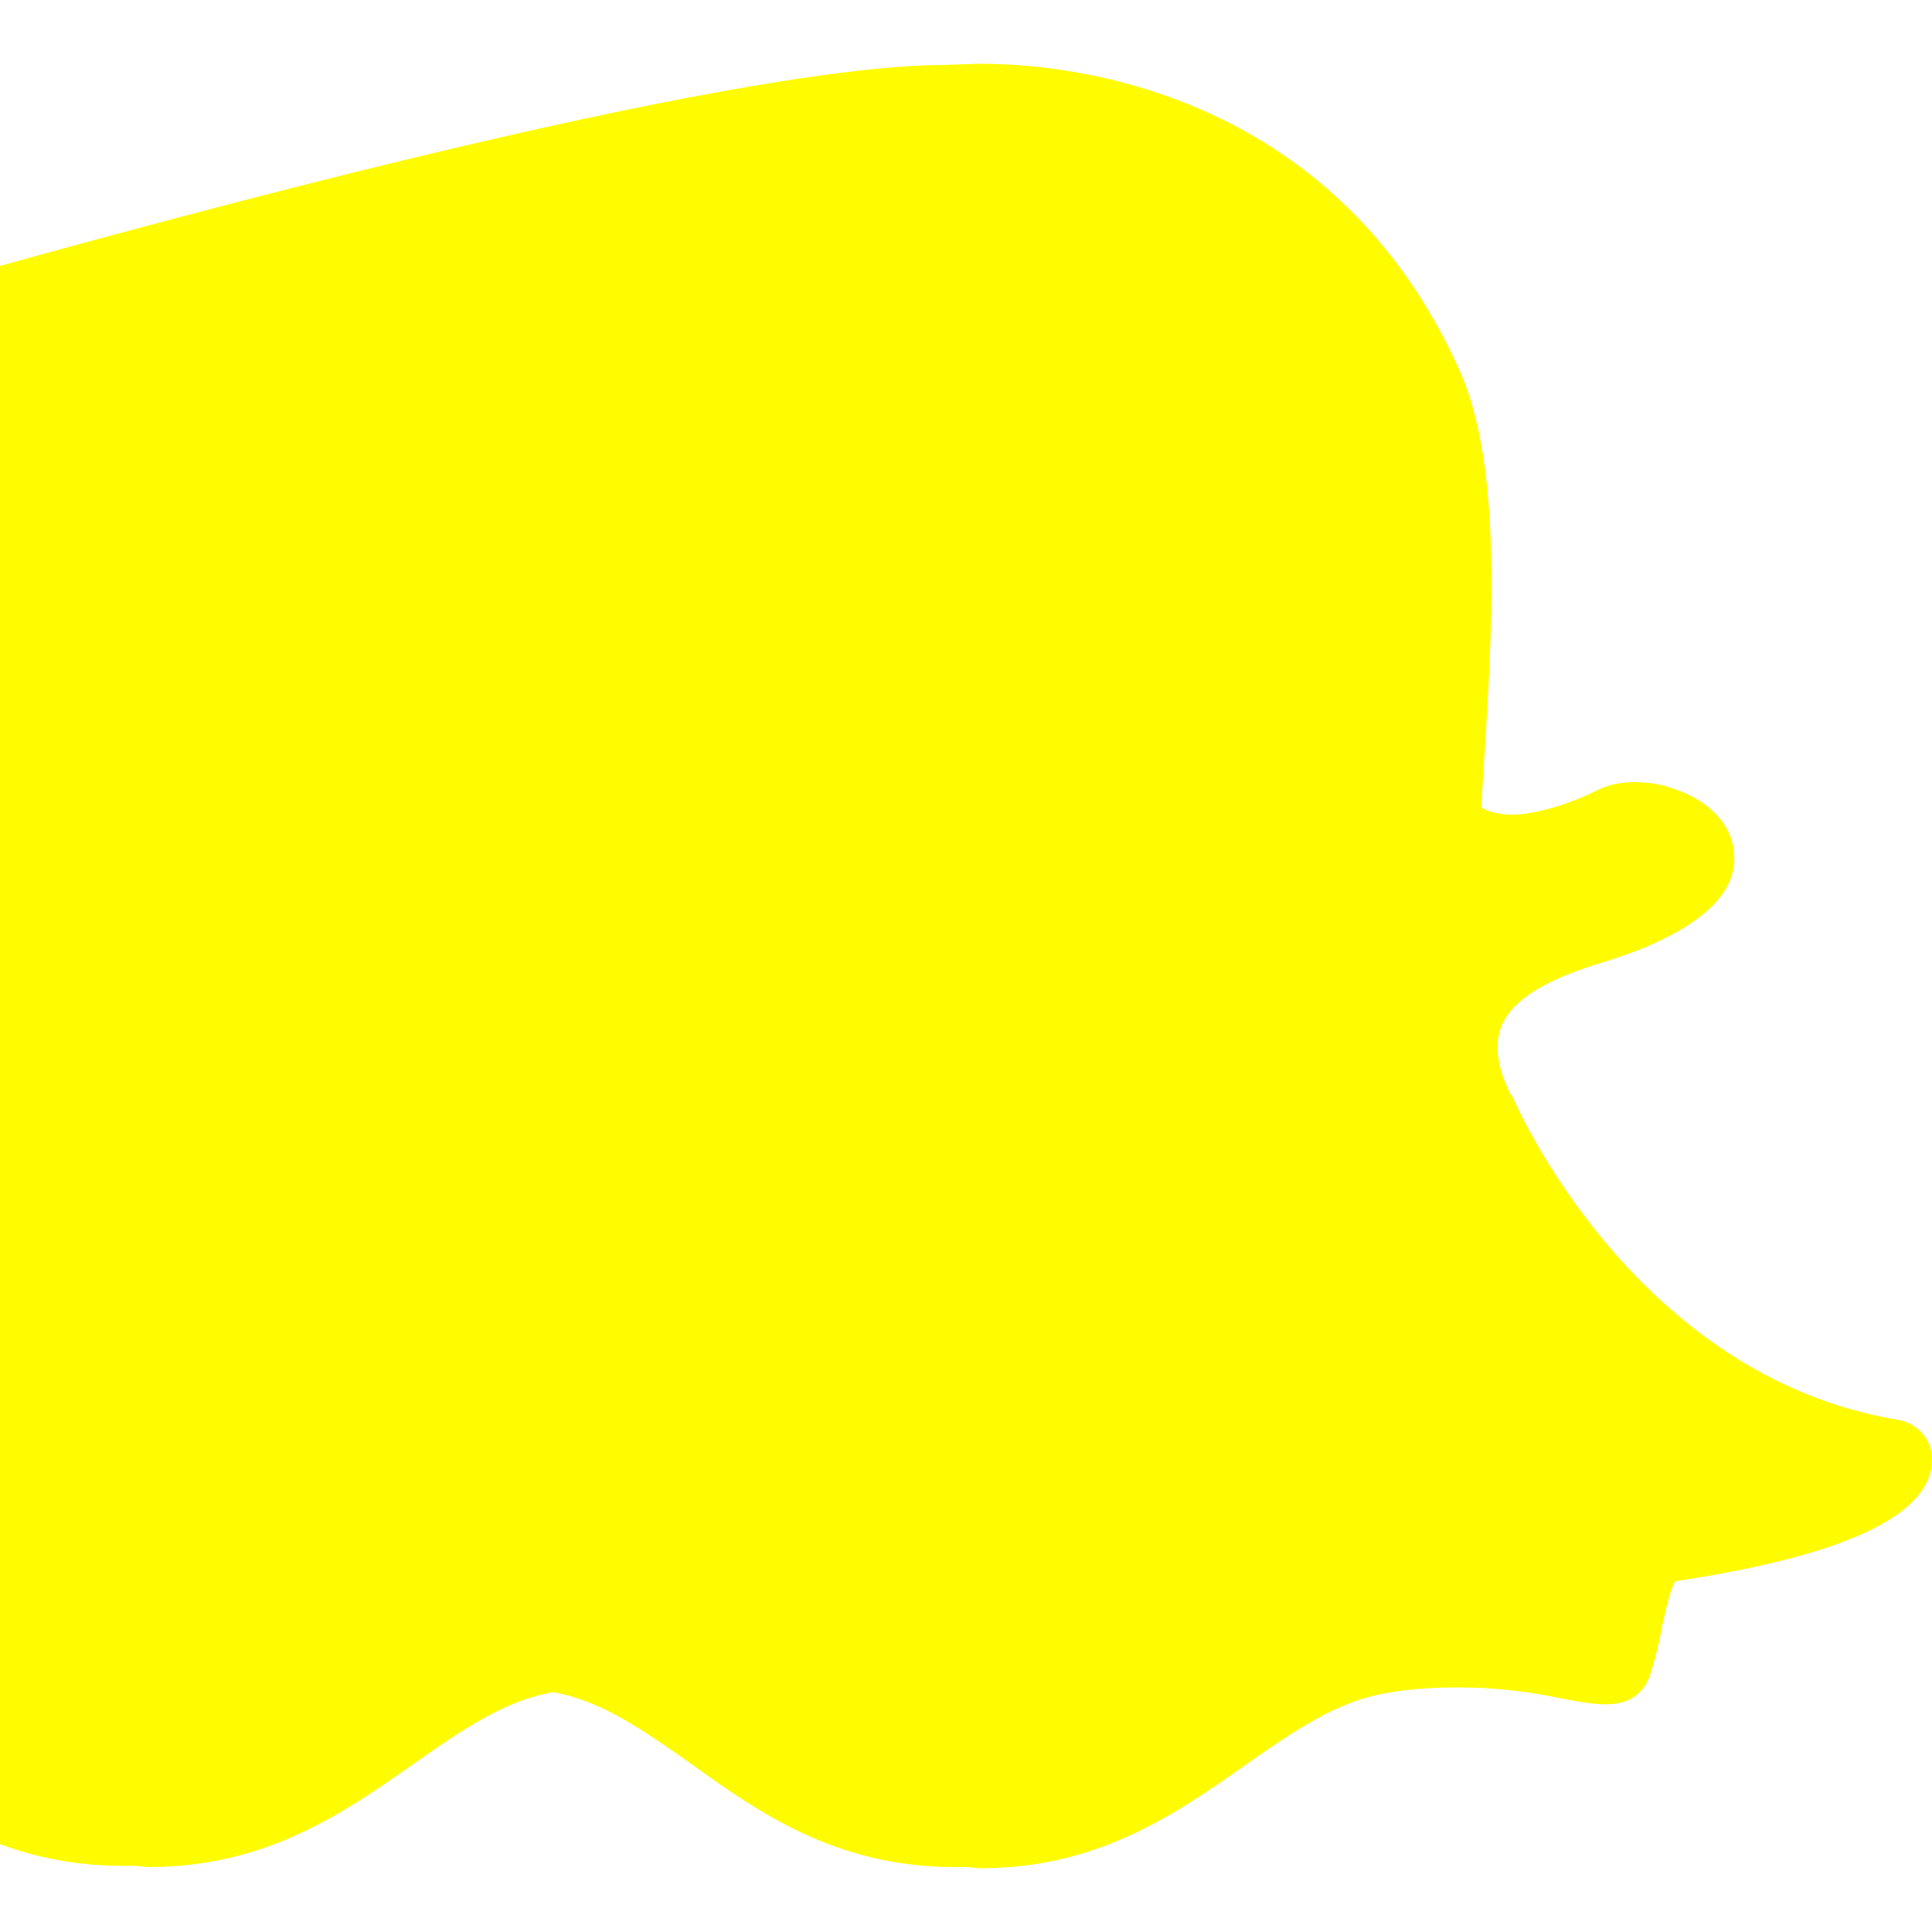
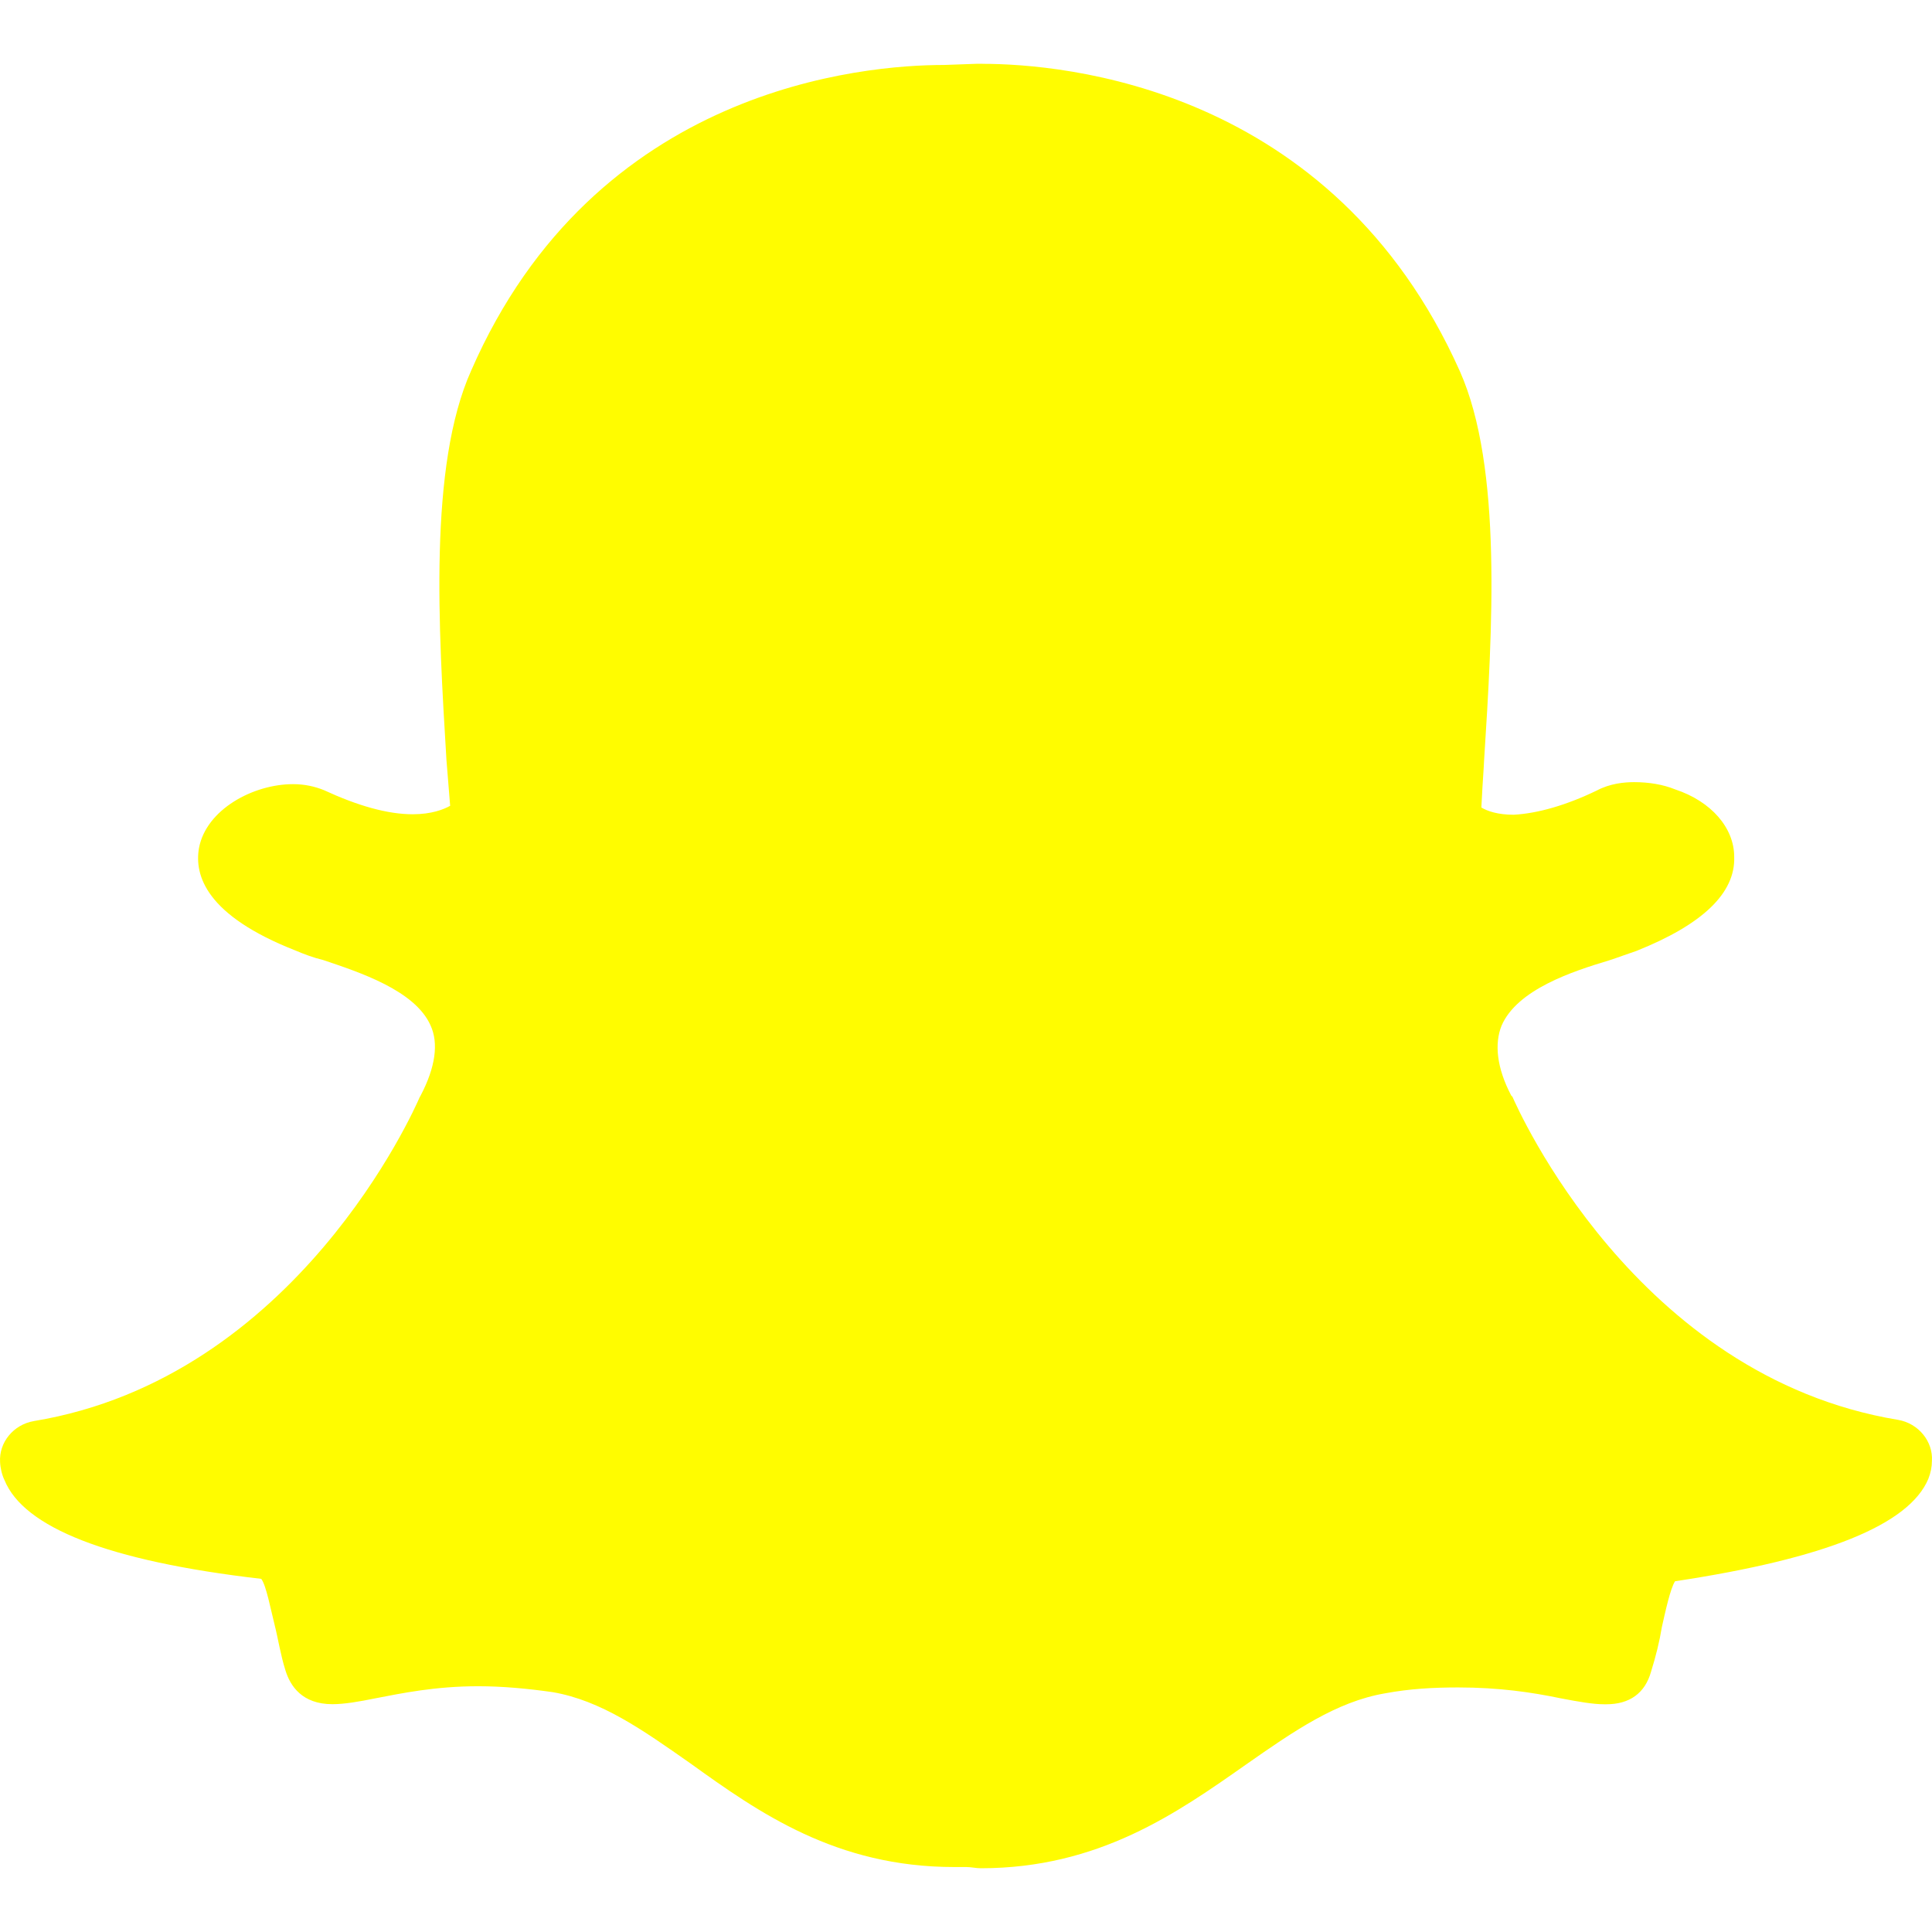
<svg xmlns="http://www.w3.org/2000/svg" role="img" viewBox="0 0 24 24">
-   <path fill="#FFFC00" d="M12.206.793c.99 0 4.347.276 5.93 3.821.529 1.193.403 3.219.299 4.847l-.003.06c-.012.18-.022.345-.03.51.075.045.203.09.401.09.3-.016.659-.12 1.033-.301.165-.088.344-.104.464-.104.182 0 .359.029.509.09.45.149.734.479.734.838.015.449-.39.839-1.213 1.168-.089.029-.209.075-.344.119-.45.135-1.139.36-1.333.81-.09.224-.061.524.12.868l.015.015c.06.136 1.526 3.475 4.791 4.014.255.044.435.27.42.509 0 .075-.015.149-.045.225-.24.569-1.273.988-3.146 1.271-.059.091-.12.375-.164.57-.029.179-.074.36-.134.553-.076.271-.27.405-.555.405h-.03c-.135 0-.313-.031-.538-.074-.36-.075-.765-.135-1.273-.135-.3 0-.599.015-.913.074-.6.104-1.123.464-1.723.884-.853.599-1.826 1.288-3.294 1.288-.06 0-.119-.015-.18-.015h-.149c-1.468 0-2.427-.675-3.279-1.288-.599-.42-1.107-.779-1.707-.884-.6.104-1.123.464-1.723.884-.853.599-1.826 1.288-3.294 1.288-.06 0-.119-.015-.18-.015h-.149c-1.468 0-2.427-.675-3.279-1.288-.599-.42-1.107-.779-1.707-.884-.314-.045-.629-.074-.928-.074-.54 0-.958.089-1.272.149-.211.043-.391.074-.54.074-.374 0-.523-.224-.583-.42-.061-.192-.09-.389-.135-.567-.046-.181-.105-.494-.166-.57-1.918-.222-2.95-.642-3.189-1.226-.031-.063-.052-.15-.055-.225-.015-.243.165-.465.42-.509 3.264-.54 4.73-3.879 4.791-4.02l.016-.029c.18-.345.224-.645.119-.869-.195-.434-.884-.658-1.332-.809-.121-.029-.24-.074-.346-.119-1.107-.435-1.257-.93-1.197-1.273.09-.479.674-.793 1.168-.793.146 0 .27.029.383.074.42.194.789.3 1.104.3.234 0 .384-.06.465-.105l-.046-.569c-.098-1.626-.225-3.651.307-4.837C7.392 1.077 10.739.807 11.727.807l.419-.015h.06z" />
+   <path fill="#FFFC00" d="M12.206.793c.99 0 4.347.276 5.93 3.821.529 1.193.403 3.219.299 4.847l-.003.06c-.012.18-.022.345-.03.51.075.045.203.09.401.09.3-.016.659-.12 1.033-.301.165-.088.344-.104.464-.104.182 0 .359.029.509.09.45.149.734.479.734.838.015.449-.39.839-1.213 1.168-.089.029-.209.075-.344.119-.45.135-1.139.36-1.333.81-.09.224-.061.524.12.868l.015.015c.06.136 1.526 3.475 4.791 4.014.255.044.435.27.42.509 0 .075-.015.149-.045.225-.24.569-1.273.988-3.146 1.271-.059.091-.12.375-.164.57-.029.179-.074.36-.134.553-.076.271-.27.405-.555.405h-.03c-.135 0-.313-.031-.538-.074-.36-.075-.765-.135-1.273-.135-.3 0-.599.015-.913.074-.6.104-1.123.464-1.723.884-.853.599-1.826 1.288-3.294 1.288-.06 0-.119-.015-.18-.015h-.149c-1.468 0-2.427-.675-3.279-1.288-.599-.42-1.107-.779-1.707-.884-.314-.045-.629-.074-.928-.074-.54 0-.958.089-1.272.149-.211.043-.391.074-.54.074-.374 0-.523-.224-.583-.42-.061-.192-.09-.389-.135-.567-.046-.181-.105-.494-.166-.57-1.918-.222-2.95-.642-3.189-1.226-.031-.063-.052-.15-.055-.225-.015-.243.165-.465.42-.509 3.264-.54 4.73-3.879 4.791-4.02l.016-.029c.18-.345.224-.645.119-.869-.195-.434-.884-.658-1.332-.809-.121-.029-.24-.074-.346-.119-1.107-.435-1.257-.93-1.197-1.273.09-.479.674-.793 1.168-.793.146 0 .27.029.383.074.42.194.789.3 1.104.3.234 0 .384-.06.465-.105l-.046-.569c-.098-1.626-.225-3.651.307-4.837C7.392 1.077 10.739.807 11.727.807l.419-.015h.06z" />
</svg>
